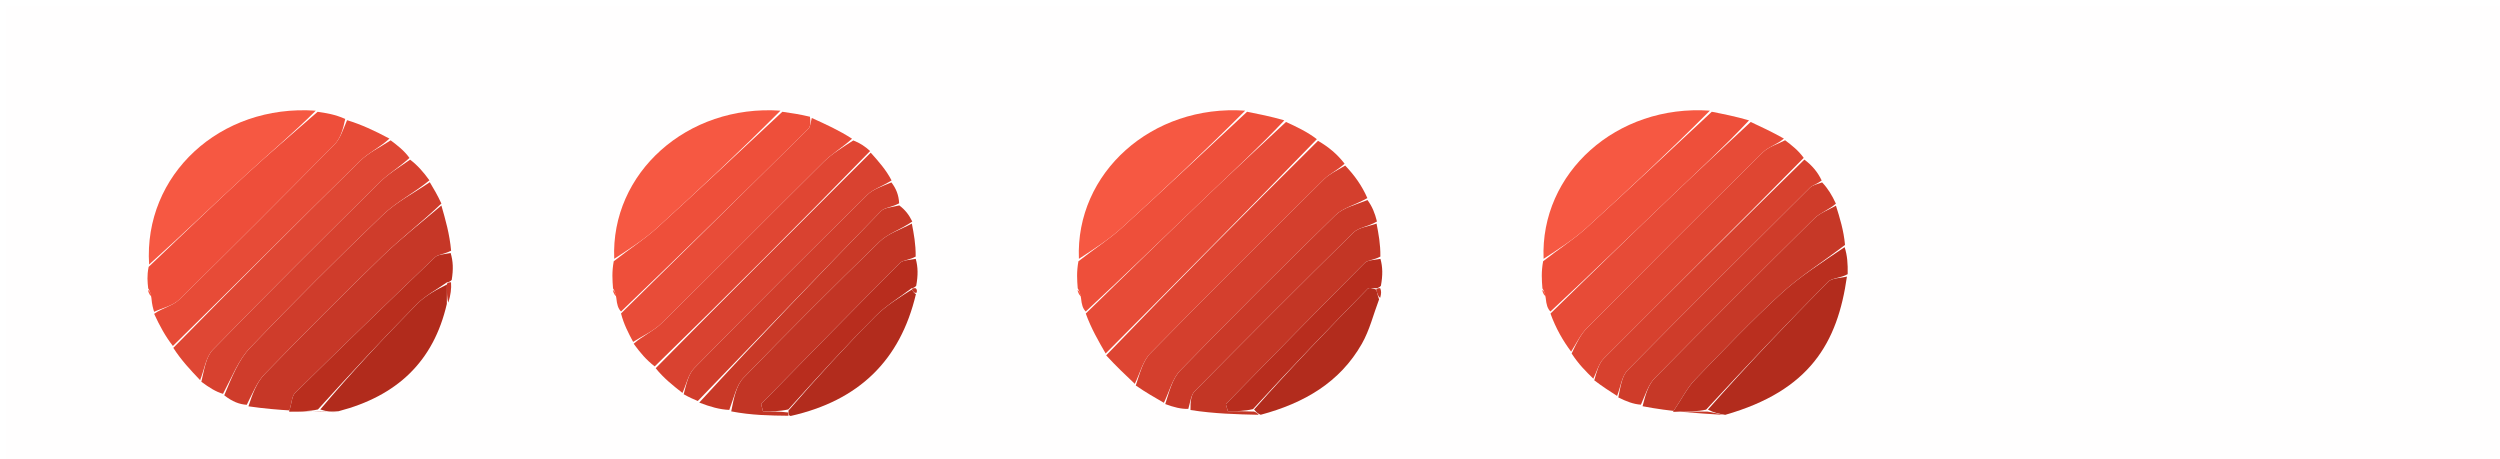
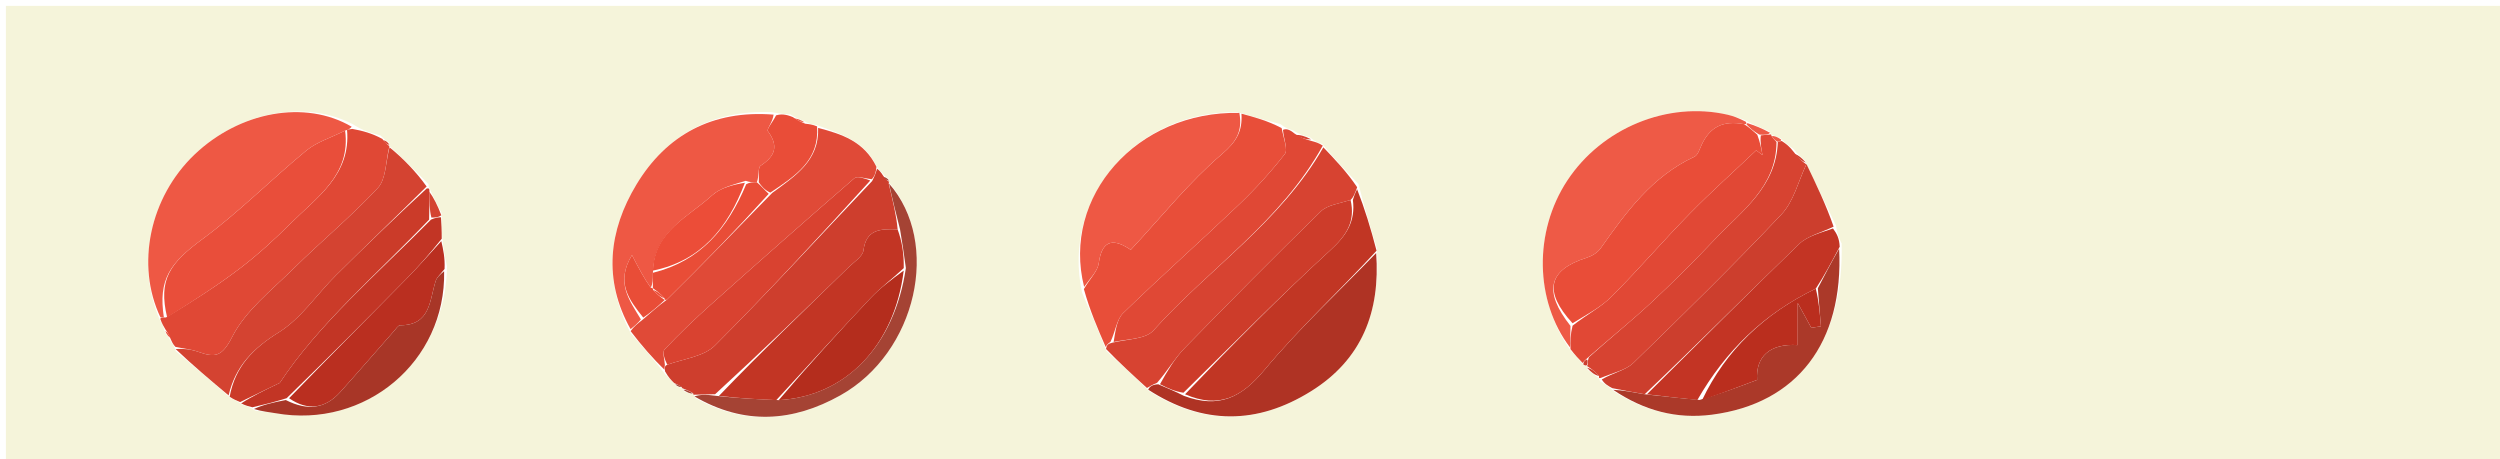
<svg xmlns="http://www.w3.org/2000/svg" version="1.1" id="Layer_1" x="0px" y="0px" width="100%" viewBox="0 0 425 78" enable-background="new 0 0 425 78" xml:space="preserve">
-   <path fill="#FFFEFE" opacity="1" stroke="none" d=" M310,79   C206.667,79 103.833,79 1,79   C1,53 1,27 1,1   C142.667,1 284.333,1 426,1   C426,27 426,53 426,79   C387.5,79 349,79 310,79  M235.102,48.18   C235.083,46.789 235.064,45.398 235.024,43.229   C234.688,41.487 234.351,39.745 234.156,37.298   C233.719,36.202 233.282,35.106 232.803,33.344   C231.531,31.565 230.26,29.786 228.791,27.389   C227.324,26.186 225.858,24.984 224.003,23.224   C222.21,22.392 220.416,21.561 218.053,20.192   C216.037,19.794 214.021,19.397 211.358,18.625   C195.837,17.704 182.802,29.393 182.89,44.836   C182.997,46.232 183.105,47.628 183.129,49.638   C183.347,49.971 183.564,50.305 183.717,51.25   C183.894,51.837 184.071,52.423 184.262,53.692   C185.495,55.826 186.727,57.959 188.137,60.728   C189.729,62.236 191.322,63.744 193.245,65.821   C194.783,66.706 196.321,67.59 198.323,68.91   C199.553,69.229 200.783,69.549 202.747,70.255   C206.485,70.342 210.223,70.429 214.677,70.508   C221.748,68.52 227.786,64.988 231.514,58.444   C232.836,56.125 233.486,53.423 234.834,50.332   C234.837,49.882 234.84,49.431 235.102,48.18  M156.106,48.181   C156.086,46.79 156.065,45.399 156.023,43.229   C155.686,41.487 155.35,39.745 155.16,37.314   C154.527,36.505 153.895,35.695 153.215,34.17   C152.776,33.114 152.337,32.059 151.953,30.338   C150.643,28.876 149.332,27.414 147.819,25.398   C147.024,24.865 146.229,24.332 145.016,23.225   C142.679,22.169 140.342,21.113 137.391,19.634   C135.929,19.423 134.466,19.211 132.358,18.626   C116.824,17.719 103.794,29.404 103.893,44.836   C104,46.232 104.108,47.628 104.132,49.638   C104.35,49.971 104.568,50.304 104.721,51.248   C104.897,51.835 105.073,52.422 105.248,53.653   C106.044,55.143 106.84,56.633 107.813,58.744   C108.845,59.972 109.876,61.201 111.236,63.046   C112.829,64.297 114.423,65.548 116.433,67.242   C117.164,67.553 117.894,67.863 119.123,68.705   C120.739,69.161 122.356,69.617 124.626,70.568   C127.767,70.605 130.908,70.641 134.784,70.748   C146.004,68.11 153.048,61.262 155.951,49.511   C155.916,49.335 155.88,49.158 156.106,48.181  M77.141,47.177   C77.086,45.789 77.03,44.4 77.134,42.221   C76.435,39.792 75.735,37.362 75.038,34.27   C74.381,33.172 73.724,32.073 72.939,30.339   C71.965,29.224 70.992,28.109 69.807,26.41   C68.675,25.558 67.543,24.707 66.001,23.27   C63.67,22.204 61.339,21.137 58.39,19.652   C56.928,19.436 55.465,19.221 53.356,18.631   C37.383,17.662 24.378,29.759 24.845,45.802   C24.961,46.875 25.076,47.948 25.107,49.643   C25.326,49.98 25.545,50.318 25.666,51.261   C25.844,51.844 26.022,52.427 26.206,53.692   C27.171,55.45 28.136,57.208 29.244,59.604   C30.836,61.278 32.429,62.952 34.436,65.176   C35.583,65.899 36.73,66.621 38.297,67.842   C39.508,68.292 40.719,68.743 42.496,69.71   C47.4,69.828 52.304,69.947 57.877,69.757   C67.5,67.318 73.705,61.464 76.472,51.239   C76.617,50.154 76.762,49.069 77.141,47.177  M314.235,46.205   C314.139,44.808 314.043,43.411 314.089,41.256   C313.43,39.158 312.771,37.059 312.096,34.291   C311.435,33.182 310.773,32.074 309.971,30.33   C308.996,29.214 308.021,28.098 306.83,26.403   C305.708,25.549 304.587,24.696 303.063,23.273   C301.249,22.426 299.435,21.579 297.052,20.193   C295.036,19.795 293.02,19.397 290.358,18.625   C274.844,17.702 261.799,29.398 261.886,44.836   C261.994,46.231 262.103,47.627 262.126,49.637   C262.345,49.971 262.564,50.304 262.717,51.249   C262.893,51.836 263.068,52.423 263.261,53.692   C264.492,55.825 265.722,57.958 267.127,60.723   C268.374,61.941 269.62,63.159 271.183,64.924   C272.423,65.719 273.664,66.514 275.313,67.813   C276.521,68.266 277.729,68.718 279.495,69.698   C283.975,69.974 288.455,70.25 293.643,70.519   C307.69,66.409 312.392,58.259 314.235,46.205  z" />
-   <path fill="#E74B37" opacity="1" stroke="none" d=" M218.623,20.73   C220.416,21.561 222.21,22.392 223.867,23.659   C211.807,36.094 199.883,48.093 187.96,60.093   C186.727,57.959 185.495,55.826 184.582,53.303   C191.681,46.363 198.436,39.786 205.248,33.269   C209.664,29.045 214.162,24.906 218.623,20.73  z" />
-   <path fill="#EE4E3A" opacity="1" stroke="none" d=" M54.002,19.005   C55.465,19.221 56.928,19.436 58.693,20.221   C58.305,22.052 57.856,23.553 56.885,24.538   C48.145,33.407 39.351,42.225 30.458,50.94   C29.389,51.987 27.636,52.337 26.2,53.01   C26.022,52.427 25.844,51.844 25.737,50.65   C25.603,49.699 25.397,49.36 25.192,49.021   C25.076,47.948 24.961,46.875 25.269,45.368   C31.074,39.842 36.403,34.695 41.854,29.679   C45.82,26.031 49.947,22.557 54.002,19.005  z" />
-   <path fill="#DE4532" opacity="1" stroke="none" d=" M188.048,60.41   C199.883,48.093 211.807,36.094 224.061,23.937   C225.858,24.984 227.324,26.186 228.581,27.834   C227.268,29.001 226.004,29.561 225.087,30.471   C215.195,40.284 205.307,50.103 195.564,60.062   C194.267,61.388 193.778,63.503 192.915,65.253   C191.322,63.744 189.729,62.236 188.048,60.41  z" />
-   <path fill="#C63727" opacity="1" stroke="none" d=" M75.036,34.933   C75.735,37.362 76.435,39.792 76.689,42.618   C75.463,43.245 74.46,43.242 73.938,43.742   C65.969,51.368 58.043,59.04 50.184,66.778   C49.603,67.35 49.604,68.513 49.169,69.945   C51.099,69.945 52.559,69.945 54.418,69.95   C55.614,69.992 56.411,70.029 57.208,70.065   C52.304,69.947 47.4,69.828 42.235,69.074   C42.97,66.804 43.706,64.918 45.007,63.58   C51.586,56.813 58.238,50.111 65.02,43.547   C68.178,40.489 71.686,37.793 75.036,34.933  z" />
-   <path fill="#D43F2D" opacity="1" stroke="none" d=" M193.08,65.537   C193.778,63.503 194.267,61.388 195.564,60.062   C205.307,50.103 215.195,40.284 225.087,30.471   C226.004,29.561 227.268,29.001 228.679,28.143   C230.26,29.786 231.531,31.565 232.452,33.676   C230.399,34.841 228.341,35.308 227.052,36.564   C218.142,45.254 209.329,54.049 200.654,62.973   C199.285,64.382 198.77,66.62 197.86,68.475   C196.321,67.59 194.783,66.706 193.08,65.537  z" />
-   <path fill="#DF4632" opacity="1" stroke="none" d=" M303.466,23.842   C304.587,24.696 305.708,25.549 306.633,26.839   C295.158,38.486 283.86,49.678 272.639,60.945   C271.772,61.815 271.444,63.221 270.866,64.377   C269.62,63.159 268.374,61.941 267.179,60.091   C268.062,58.233 268.725,56.84 269.75,55.806   C279.674,45.796 289.633,35.821 299.664,25.918   C300.652,24.943 302.185,24.521 303.466,23.842  z" />
-   <path fill="#E74B37" opacity="1" stroke="none" d=" M303.265,23.558   C302.185,24.521 300.652,24.943 299.664,25.918   C289.633,35.821 279.674,45.796 269.75,55.806   C268.725,56.84 268.062,58.233 267.092,59.775   C265.722,57.958 264.492,55.825 263.58,53.303   C270.678,46.364 277.434,39.788 284.247,33.271   C288.662,29.047 293.16,24.908 297.621,20.732   C299.435,21.579 301.249,22.426 303.265,23.558  z" />
-   <path fill="#E84C38" opacity="1" stroke="none" d=" M138.005,20.057   C140.342,21.113 142.679,22.169 144.851,23.587   C143.126,25.13 141.41,26.155 140.031,27.519   C130.818,36.634 121.713,45.857 112.475,54.946   C111.126,56.274 109.261,57.078 107.635,58.124   C106.84,56.633 106.044,55.143 105.575,53.283   C116.413,42.586 126.931,32.267 137.407,21.905   C137.816,21.501 137.815,20.683 138.005,20.057  z" />
-   <path fill="#EE4F3A" opacity="1" stroke="none" d=" M218.338,20.461   C214.162,24.906 209.664,29.045 205.248,33.269   C198.436,39.786 191.681,46.363 184.574,52.962   C184.071,52.423 183.894,51.837 183.767,50.64   C183.616,49.694 183.414,49.359 183.213,49.023   C183.105,47.628 182.997,46.232 183.333,44.415   C186.088,42.257 188.554,40.689 190.686,38.752   C197.856,32.238 204.908,25.594 212.005,18.999   C214.021,19.397 216.037,19.794 218.338,20.461  z" />
-   <path fill="#EE4F3A" opacity="1" stroke="none" d=" M297.337,20.463   C293.16,24.908 288.662,29.047 284.247,33.271   C277.434,39.788 270.678,46.364 263.571,52.962   C263.068,52.423 262.893,51.836 262.767,50.639   C262.615,49.693 262.413,49.358 262.211,49.023   C262.103,47.627 261.994,46.231 262.33,44.415   C265.086,42.257 267.553,40.69 269.684,38.754   C276.855,32.24 283.907,25.594 291.004,18.999   C293.02,19.397 295.036,19.795 297.337,20.463  z" />
-   <path fill="#EE4F3A" opacity="1" stroke="none" d=" M137.698,19.846   C137.815,20.683 137.816,21.501 137.407,21.905   C126.931,32.267 116.413,42.586 105.575,52.96   C105.073,52.422 104.897,51.835 104.77,50.639   C104.618,49.694 104.417,49.359 104.216,49.024   C104.108,47.628 104,46.232 104.335,44.415   C107.09,42.257 109.556,40.688 111.687,38.751   C118.857,32.238 125.908,25.594 133.004,19   C134.466,19.211 135.929,19.423 137.698,19.846  z" />
-   <path fill="#C63827" opacity="1" stroke="none" d=" M292.936,70.525   C288.455,70.25 283.975,69.974 279.236,69.058   C279.744,67.02 280.244,65.358 281.321,64.264   C290.275,55.162 299.312,46.14 308.399,37.171   C309.394,36.188 310.863,35.686 312.111,34.961   C312.771,37.059 313.43,39.158 313.654,41.637   C309.718,44.636 305.976,46.992 302.771,49.933   C297.688,54.598 292.913,59.605 288.122,64.578   C286.872,65.876 286.046,67.581 284.434,69.977   C287.104,69.977 288.558,69.977 290.318,69.977   C291.395,70.16 292.165,70.343 292.936,70.525  z" />
-   <path fill="#DF4734" opacity="1" stroke="none" d=" M66.41,23.855   C67.543,24.707 68.675,25.558 69.61,26.849   C67.826,28.476 66.074,29.497 64.679,30.877   C55.121,40.332 45.581,49.807 36.203,59.438   C34.984,60.689 34.725,62.874 34.022,64.627   C32.429,62.952 30.836,61.278 29.462,59.136   C40.175,48.226 50.635,37.748 61.2,27.378   C62.671,25.933 64.661,25.016 66.41,23.855  z" />
-   <path fill="#D94230" opacity="1" stroke="none" d=" M148.022,25.953   C149.332,27.414 150.643,28.876 151.567,30.675   C149.928,31.701 148.437,32.149 147.458,33.116   C137.588,42.865 127.767,52.664 118.043,62.559   C117.005,63.616 116.675,65.369 116.016,66.799   C114.423,65.548 112.829,64.297 111.467,62.595   C123.806,50.08 135.914,38.016 148.022,25.953  z" />
-   <path fill="#F65842" opacity="1" stroke="none" d=" M53.679,18.818   C49.947,22.557 45.82,26.031 41.854,29.679   C36.403,34.695 31.074,39.842 25.348,44.968   C24.378,29.759 37.383,17.662 53.679,18.818  z" />
-   <path fill="#F65842" opacity="1" stroke="none" d=" M132.681,18.813   C125.908,25.594 118.857,32.238 111.687,38.751   C109.556,40.688 107.09,42.257 104.417,44   C103.794,29.404 116.824,17.719 132.681,18.813  z" />
-   <path fill="#E74B37" opacity="1" stroke="none" d=" M66.205,23.563   C64.661,25.016 62.671,25.933 61.2,27.378   C50.635,37.748 40.175,48.226 29.392,58.818   C28.136,57.208 27.171,55.45 26.203,53.351   C27.636,52.337 29.389,51.987 30.458,50.94   C39.351,42.225 48.145,33.407 56.885,24.538   C57.856,23.553 58.305,22.052 59.002,20.43   C61.339,21.137 63.67,22.204 66.205,23.563  z" />
-   <path fill="#F65842" opacity="1" stroke="none" d=" M290.681,18.812   C283.907,25.594 276.855,32.24 269.684,38.754   C267.553,40.69 265.086,42.257 262.411,44   C261.799,29.398 274.844,17.702 290.681,18.812  z" />
-   <path fill="#F65842" opacity="1" stroke="none" d=" M211.681,18.812   C204.908,25.594 197.856,32.238 190.686,38.752   C188.554,40.689 186.088,42.257 183.414,44   C182.802,29.393 195.837,17.704 211.681,18.812  z" />
-   <path fill="#CF3C2B" opacity="1" stroke="none" d=" M75.037,34.602   C71.686,37.793 68.178,40.489 65.02,43.547   C58.238,50.111 51.586,56.813 45.007,63.58   C43.706,64.918 42.97,66.804 41.951,68.815   C40.719,68.743 39.508,68.292 38.122,67.202   C39.447,64.059 40.552,61.179 42.517,59.121   C49.86,51.434 57.39,43.918 65.061,36.557   C67.38,34.331 70.379,32.815 73.067,30.975   C73.724,32.073 74.381,33.172 75.037,34.602  z" />
-   <path fill="#D7412F" opacity="1" stroke="none" d=" M73.003,30.657   C70.379,32.815 67.38,34.331 65.061,36.557   C57.39,43.918 49.86,51.434 42.517,59.121   C40.552,61.179 39.447,64.059 37.913,66.952   C36.73,66.621 35.583,65.899 34.229,64.902   C34.725,62.874 34.984,60.689 36.203,59.438   C45.581,49.807 55.121,40.332 64.679,30.877   C66.074,29.497 67.826,28.476 69.716,27.141   C70.992,28.109 71.965,29.224 73.003,30.657  z" />
-   <path fill="#D7412E" opacity="1" stroke="none" d=" M271.024,64.651   C271.444,63.221 271.772,61.815 272.639,60.945   C283.86,49.678 295.158,38.486 306.742,27.129   C308.021,28.098 308.996,29.214 309.689,30.687   C308.821,31.332 308.107,31.491 307.668,31.927   C297.312,42.218 286.947,52.501 276.714,62.914   C275.685,63.96 275.488,65.825 274.905,67.309   C273.664,66.514 272.423,65.719 271.024,64.651  z" />
-   <path fill="#C33625" opacity="1" stroke="none" d=" M213.96,70.516   C210.223,70.429 206.485,70.342 202.382,69.705   C202.365,68.261 202.478,67.133 203.097,66.506   C212.03,57.463 220.995,48.45 230.069,39.55   C230.997,38.639 232.682,38.5 234.015,38.003   C234.351,39.745 234.688,41.487 234.666,43.619   C233.531,44.225 232.506,44.196 232.011,44.694   C224.109,52.629 216.271,60.629 208.447,68.642   C208.332,68.76 208.575,69.227 208.744,69.904   C210.11,69.904 211.562,69.904 213.196,69.966   C213.621,70.133 213.815,70.295 213.96,70.516  z" />
-   <path fill="#E04633" opacity="1" stroke="none" d=" M147.92,25.675   C135.914,38.016 123.806,50.08 111.303,62.286   C109.876,61.201 108.845,59.972 107.724,58.434   C109.261,57.078 111.126,56.274 112.475,54.946   C121.713,45.857 130.818,36.634 140.031,27.519   C141.41,26.155 143.126,25.13 145.06,23.874   C146.229,24.332 147.024,24.865 147.92,25.675  z" />
-   <path fill="#C23525" opacity="1" stroke="none" d=" M155.014,38.004   C155.35,39.745 155.686,41.487 155.665,43.619   C154.531,44.225 153.508,44.196 153.013,44.693   C145.112,52.618 137.277,60.608 129.455,68.61   C129.332,68.736 129.559,69.203 129.711,69.94   C131.079,69.94 132.529,69.94 134.003,70.124   C134.028,70.307 134.048,70.678 134.048,70.678   C130.908,70.641 127.767,70.605 124.308,69.934   C124.776,67.584 125.175,65.492 126.413,64.213   C134,56.377 141.714,48.661 149.546,41.069   C150.996,39.663 153.172,39.006 155.014,38.004  z" />
-   <path fill="#CF3C2A" opacity="1" stroke="none" d=" M275.109,67.561   C275.488,65.825 275.685,63.96 276.714,62.914   C286.947,52.501 297.312,42.218 307.668,31.927   C308.107,31.491 308.821,31.332 309.76,31.005   C310.773,32.074 311.435,33.182 312.104,34.626   C310.863,35.686 309.394,36.188 308.399,37.171   C299.312,46.14 290.275,55.162 281.321,64.264   C280.244,65.358 279.744,67.02 278.957,68.795   C277.729,68.718 276.521,68.266 275.109,67.561  z" />
-   <path fill="#CA3928" opacity="1" stroke="none" d=" M234.086,37.651   C232.682,38.5 230.997,38.639 230.069,39.55   C220.995,48.45 212.03,57.463 203.097,66.506   C202.478,67.133 202.365,68.261 202.014,69.512   C200.783,69.549 199.553,69.229 198.092,68.692   C198.77,66.62 199.285,64.382 200.654,62.973   C209.329,54.049 218.142,45.254 227.052,36.564   C228.341,35.308 230.399,34.841 232.473,34.009   C233.282,35.106 233.719,36.202 234.086,37.651  z" />
-   <path fill="#B22C1D" opacity="1" stroke="none" d=" M293.289,70.522   C292.165,70.343 291.395,70.16 290.349,69.635   C296.951,62.15 303.794,54.973 310.761,47.919   C311.441,47.23 312.887,47.297 313.978,47.013   C312.392,58.259 307.69,66.409 293.289,70.522  z" />
-   <path fill="#D13D2B" opacity="1" stroke="none" d=" M116.225,67.02   C116.675,65.369 117.005,63.616 118.043,62.559   C127.767,52.664 137.588,42.865 147.458,33.116   C148.437,32.149 149.928,31.701 151.54,31.008   C152.337,32.059 152.776,33.114 152.857,34.561   C151.576,35.251 150.372,35.274 149.775,35.888   C139.347,46.607 128.994,57.398 118.624,68.174   C117.894,67.863 117.164,67.553 116.225,67.02  z" />
-   <path fill="#B22C1D" opacity="1" stroke="none" d=" M214.318,70.512   C213.815,70.295 213.621,70.133 213.196,69.611   C219.499,62.481 225.977,55.761 232.502,49.087   C232.755,48.828 233.469,49.021 233.976,49.254   C234.137,49.969 234.29,50.432 234.443,50.895   C233.486,53.423 232.836,56.125 231.514,58.444   C227.786,64.988 221.748,68.52 214.318,70.512  z" />
-   <path fill="#C93927" opacity="1" stroke="none" d=" M118.873,68.439   C128.994,57.398 139.347,46.607 149.775,35.888   C150.372,35.274 151.576,35.251 152.88,34.919   C153.895,35.695 154.527,36.505 155.087,37.659   C153.172,39.006 150.996,39.663 149.546,41.069   C141.714,48.661 134,56.377 126.413,64.213   C125.175,65.492 124.776,67.584 123.98,69.687   C122.356,69.617 120.739,69.161 118.873,68.439  z" />
-   <path fill="#B12B1C" opacity="1" stroke="none" d=" M57.543,69.911   C56.411,70.029 55.614,69.992 54.448,69.612   C59.669,63.395 65.203,57.467 70.889,51.688   C72.339,50.215 74.269,49.216 75.981,48.366   C75.975,49.709 75.967,50.686 75.96,51.662   C73.705,61.464 67.5,67.318 57.543,69.911  z" />
-   <path fill="#B22C1D" opacity="1" stroke="none" d=" M134.416,70.713   C134.048,70.678 134.028,70.307 134.047,69.786   C138.968,64.086 143.793,58.831 148.812,53.769   C150.623,51.942 152.903,50.579 155.044,49.202   C155.249,49.664 155.445,49.862 155.708,49.994   C153.048,61.262 146.004,68.11 134.416,70.713  z" />
-   <path fill="#BA2F1F" opacity="1" stroke="none" d=" M314.106,46.609   C312.887,47.297 311.441,47.23 310.761,47.919   C303.794,54.973 296.951,62.15 290.043,69.635   C288.558,69.977 287.104,69.977 284.434,69.977   C286.046,67.581 286.872,65.876 288.122,64.578   C292.913,59.605 297.688,54.598 302.771,49.933   C305.976,46.992 309.718,44.636 313.583,42.016   C314.043,43.411 314.139,44.808 314.106,46.609  z" />
-   <path fill="#B92E1E" opacity="1" stroke="none" d=" M75.978,48   C74.269,49.216 72.339,50.215 70.889,51.688   C65.203,57.467 59.669,63.395 54.049,69.607   C52.559,69.945 51.099,69.945 49.169,69.945   C49.604,68.513 49.603,67.35 50.184,66.778   C58.043,59.04 65.969,51.368 73.938,43.742   C74.46,43.242 75.463,43.245 76.609,43.013   C77.03,44.4 77.086,45.789 76.792,47.583   C76.442,47.989 75.978,48 75.978,48  z" />
-   <path fill="#B82D1E" opacity="1" stroke="none" d=" M154.968,49.004   C152.903,50.579 150.623,51.942 148.812,53.769   C143.793,58.831 138.968,64.086 134.022,69.602   C132.529,69.94 131.079,69.94 129.711,69.94   C129.559,69.203 129.332,68.736 129.455,68.61   C137.277,60.608 145.112,52.618 153.013,44.693   C153.508,44.196 154.531,44.225 155.676,44.008   C156.065,45.399 156.086,46.79 155.756,48.584   C155.407,48.987 154.968,49.004 154.968,49.004  z" />
-   <path fill="#B82D1E" opacity="1" stroke="none" d=" M233.969,49.003   C233.469,49.021 232.755,48.828 232.502,49.087   C225.977,55.761 219.499,62.481 213.014,69.549   C211.562,69.904 210.11,69.904 208.744,69.904   C208.575,69.227 208.332,68.76 208.447,68.642   C216.271,60.629 224.109,52.629 232.011,44.694   C232.506,44.196 233.531,44.225 234.677,44.008   C235.064,45.398 235.083,46.789 234.754,48.583   C234.406,48.986 233.969,49.003 233.969,49.003  z" />
-   <path fill="#C63727" opacity="1" stroke="none" d=" M75.981,48.366   C75.978,48 76.442,47.989 76.674,47.987   C76.762,49.069 76.617,50.154 76.216,51.451   C75.967,50.686 75.975,49.709 75.981,48.366  z" />
-   <path fill="#C33625" opacity="1" stroke="none" d=" M233.976,49.254   C233.969,49.003 234.406,48.986 234.625,48.983   C234.84,49.431 234.837,49.882 234.639,50.614   C234.29,50.432 234.137,49.969 233.976,49.254  z" />
-   <path fill="#F65842" opacity="1" stroke="none" d=" M25.149,49.332   C25.397,49.36 25.603,49.699 25.786,50.347   C25.545,50.318 25.326,49.98 25.149,49.332  z" />
-   <path fill="#F65842" opacity="1" stroke="none" d=" M104.174,49.331   C104.417,49.359 104.618,49.694 104.802,50.333   C104.568,50.304 104.35,49.971 104.174,49.331  z" />
-   <path fill="#C23525" opacity="1" stroke="none" d=" M155.044,49.202   C154.968,49.004 155.407,48.987 155.626,48.984   C155.88,49.158 155.916,49.335 155.83,49.752   C155.445,49.862 155.249,49.664 155.044,49.202  z" />
-   <path fill="#F65842" opacity="1" stroke="none" d=" M183.171,49.33   C183.414,49.359 183.616,49.694 183.8,50.334   C183.564,50.305 183.347,49.971 183.171,49.33  z" />
-   <path fill="#F65842" opacity="1" stroke="none" d=" M262.168,49.33   C262.413,49.358 262.615,49.693 262.8,50.333   C262.564,50.304 262.345,49.971 262.168,49.33  z" />
+   <path fill="#F5F4DA" opacity="1" stroke="none" d=" M315,79   C210,79 105.5,79 1,79   C1,53 1,27 1,1   C142.667,1 284.333,1 426,1   C426,27 426,53 426,79   C389.167,79 352.333,79 315,79  M116,65.999   C116,65.999 115.996,65.997 116.29,66.529   C116.846,66.74 117.402,66.952 117.955,67.059   C117.955,67.059 117.86,67.104 118.264,67.685   C126.556,72.352 134.808,71.713 142.86,67.211   C155.843,59.954 160.02,41.29 151.058,30.912   C151.058,30.912 151.194,30.936 151.076,30.393   C150.753,30.228 150.429,30.062 149.96,29.358   C149.675,29.131 149.389,28.904 148.896,28.043   C146.876,23.992 143.032,22.782 138.734,21.226   C138.126,21.162 137.518,21.097 136.619,20.547   C136.075,20.35 135.531,20.153 134.365,19.454   C133.579,19.406 132.792,19.357 131.158,19.062   C121.082,18.654 113.263,22.962 108.189,31.375   C103.503,39.145 102.48,47.555 107.214,56.638   C109.12,58.806 111.025,60.973 113.11,63.647   C113.616,64.143 114.122,64.639 114.955,65.606   C115.305,65.738 115.655,65.87 116,65.999  M269.944,62.148   C269.944,62.148 269.747,62.2 269.843,62.826   C270.5,63.308 271.157,63.79 271.821,64.311   C271.821,64.311 271.78,64.324 272.047,64.858   C272.721,65.233 273.394,65.608 274.425,66.564   C279.494,69.827 285.04,71.272 291.02,70.498   C305.514,68.623 313.46,58.217 313.079,41.39   C312.692,40.587 312.305,39.784 312.127,38.365   C310.453,34.878 308.779,31.39 307.075,27.917   C307.075,27.917 307.08,27.94 306.921,27.346   C306.298,26.84 305.675,26.335 304.846,25.274   C304.196,24.838 303.547,24.403 302.655,23.466   C302.147,23.271 301.639,23.076 301.086,22.894   C301.086,22.894 301.07,22.849 300.739,22.286   C299.53,21.811 298.322,21.337 296.523,20.366   C295.574,20.073 294.639,19.718 293.674,19.497   C283.496,17.166 272.31,21.774 266.436,30.696   C260.717,39.382 260.912,51.198 267.065,59.642   C267.724,60.33 268.383,61.018 269.285,62.137   C269.285,62.137 269.766,62.249 269.944,62.148  M43.421,69.825   C44.571,69.964 45.731,70.05 46.87,70.252   C62.091,72.945 75.822,61.467 75.99,45.267   C75.667,43.84 75.345,42.414 75.169,40.185   C75.1,39.103 75.032,38.02 75.09,36.259   C74.388,34.902 73.687,33.546 73.023,32.036   C73.023,32.036 72.875,31.985 72.845,31.309   C70.654,29.093 68.463,26.877 66.137,24.762   C66.137,24.762 66.258,24.878 66.137,24.259   C65.786,24.04 65.435,23.821 64.703,23.036   C63.198,22.642 61.694,22.249 59.986,21.124   C51.832,16.876 40.724,18.993 33.092,26.249   C25.454,33.51 23.03,45.055 27.242,54.535   C27.539,55.03 27.836,55.524 28.068,56.539   C28.377,56.912 28.686,57.286 29.115,58.192   C29.355,58.453 29.594,58.715 29.877,59.693   C32.872,62.202 35.868,64.712 39.215,67.684   C39.746,67.906 40.277,68.128 41.183,68.813   C41.759,68.955 42.334,69.097 43.421,69.825  M222.724,23.37   C221.839,23.125 220.954,22.88 219.768,22.14   C219.211,21.991 218.654,21.841 217.644,21.087   C215.446,20.501 213.248,19.916 210.334,19.055   C193.269,18.831 180.426,33.444 183.948,49.742   C185.287,52.824 186.626,55.906 188.079,59.662   C190.382,61.761 192.684,63.86 195.402,66.525   C204.561,72.322 213.766,72.178 222.87,66.513   C231.571,61.099 234.666,52.927 234.081,42.234   C233.031,38.819 231.981,35.405 230.946,31.302   C228.955,29.217 226.963,27.132 224.78,24.462   C224.2,24.304 223.62,24.146 222.724,23.37  z" />
+   <path fill="#EE5844" opacity="1" stroke="none" d=" M27.277,53.944   C23.03,45.055 25.454,33.51 33.092,26.249   C40.724,18.993 51.832,16.876 59.79,21.547   C59.394,21.995 59.194,22.021 58.667,22.204   C56.235,23.419 53.851,24.138 52.076,25.597   C46.104,30.507 40.637,36.071 34.427,40.637   C28.793,44.779 26.896,47.576 27.857,53.962   C27.663,53.975 27.277,53.944 27.277,53.944  z" />
+   <path fill="#EE5A46" opacity="1" stroke="none" d=" M266.904,59.065   C260.912,51.198 260.717,39.382 266.436,30.696   C272.31,21.774 283.496,17.166 293.674,19.497   C294.639,19.718 295.574,20.073 296.765,20.685   C297.006,21.004 296.901,21.146 296.498,21.109   C292.871,20.409 290.653,21.659 289.285,24.602   C288.946,25.331 288.648,26.363 288.045,26.643   C280.885,29.973 276.457,36.031 272.106,42.217   C271.584,42.96 270.592,43.543 269.699,43.827   C263.234,45.883 262.33,49.498 266.983,55.407   C266.96,56.898 266.932,57.981 266.904,59.065  z" />
+   <path fill="#EE5844" opacity="1" stroke="none" d=" M107.197,55.947   C102.48,47.555 103.503,39.145 108.189,31.375   C113.263,22.962 121.082,18.654 131.508,19.488   C131.383,20.725 130.307,21.978 130.526,22.274   C132.395,24.805 131.822,26.516 129.313,28.165   C128.807,28.497 129.077,30.011 128.659,30.984   C127.89,30.988 127.45,30.987 126.778,30.74   C124.676,31.389 122.466,31.911 121.003,33.25   C116.99,36.922 111.199,39.317 110.997,46.376   C110.992,47.494 110.989,48.239 110.627,48.902   C109.449,47.243 108.631,45.667 107.433,43.363   C104.612,48.034 106.968,50.99 108.954,54.298   C108.342,55.047 107.769,55.497 107.197,55.947  z" />
+   <path fill="#E84E39" opacity="1" stroke="none" d=" M187.965,58.987   C186.626,55.906 185.287,52.824 184.26,49.148   C185.343,47.285 186.61,46.083 186.791,44.735   C187.374,40.399 189.633,40.708 192.227,42.466   C197.526,36.777 202.17,30.944 207.738,26.193   C210.265,24.036 211.231,22.252 211.049,19.33   C213.248,19.916 215.446,20.501 217.878,21.774   C218.248,23.731 218.98,25.465 218.416,26.189   C216.059,29.212 213.456,32.082 210.68,34.732   C204.16,40.954 197.413,46.94 190.948,53.219   C189.82,54.315 189.623,56.371 188.785,58.106   C188.317,58.439 188.115,58.692 187.965,58.987  z" />
+   <path fill="#E04835" opacity="1" stroke="none" d=" M27.259,54.24   C27.277,53.944 27.663,53.975 28.219,53.969   C32.794,51.196 36.923,48.574 40.799,45.619   C43.824,43.314 46.66,40.721 49.356,38.031   C53.873,33.524 59.692,29.725 58.993,22.046   C59.194,22.021 59.394,21.995 59.892,21.912   C61.694,22.249 63.198,22.642 64.99,23.612   C65.604,24.418 65.931,24.648 66.258,24.878   C66.258,24.878 66.137,24.762 66.148,25.087   C65.556,27.634 65.616,30.473 64.228,31.961   C59.726,36.786 54.6,41.019 49.896,45.664   C46.176,49.338 41.749,52.788 39.471,57.27   C37.714,60.726 36.502,60.806 33.683,59.804   C32.457,59.368 31.12,59.242 29.834,58.976   C29.594,58.715 29.355,58.453 29.032,57.686   C28.677,56.792 28.405,56.405 28.132,56.018   C27.836,55.524 27.539,55.03 27.259,54.24  z" />
+   <path fill="#EE5844" opacity="1" stroke="none" d=" M210.692,19.192   C211.231,22.252 210.265,24.036 207.738,26.193   C202.17,30.944 197.526,36.777 192.227,42.466   C189.633,40.708 187.374,40.399 186.791,44.735   C186.61,46.083 185.343,47.285 184.302,48.767   C180.426,33.444 193.269,18.831 210.692,19.192  z" />
+   <path fill="#D74331" opacity="1" stroke="none" d=" M188.022,59.324   C188.115,58.692 188.317,58.439 189.105,58.252   C191.82,57.62 194.763,57.647 196.064,56.198   C205.53,45.654 217.757,37.659 224.972,25.046   C226.963,27.132 228.955,29.217 230.716,31.832   C230.321,32.906 230.156,33.449 229.595,33.995   C227.628,34.621 225.664,34.844 224.547,35.934   C216.724,43.565 209.03,51.331 201.406,59.162   C199.708,60.907 198.454,63.084 196.705,65.077   C195.939,65.381 195.463,65.67 194.987,65.959   C192.684,63.86 190.382,61.761 188.022,59.324  z" />
+   <path fill="#CE3E2D" opacity="1" stroke="none" d=" M149.103,28.678   C149.389,28.904 149.675,29.131 150.137,29.868   C150.607,30.565 150.9,30.751 151.194,30.936   C151.194,30.936 151.058,30.912 151.089,31.247   C151.75,34.056 152.38,36.53 152.598,39.001   C149.523,38.864 147.249,39.061 146.789,42.567   C146.654,43.6 145.228,44.503 144.317,45.387   C136.882,52.608 129.428,59.811 121.569,67.019   C120.059,67.047 118.959,67.075 117.86,67.104   C117.86,67.104 117.955,67.059 117.807,66.844   C117.105,66.419 116.551,66.208 115.996,65.997   C115.996,65.997 116,65.999 115.836,65.77   C115.323,65.406 114.975,65.271 114.627,65.135   C114.122,64.639 113.616,64.143 113.049,63.108   C113,62.378 113.013,62.187 113.435,61.997   C116.444,60.951 119.71,60.567 121.533,58.743   C130.565,49.706 139.217,40.288 148.257,30.787   C148.708,29.939 148.906,29.309 149.103,28.678  z" />
+   <path fill="#D44331" opacity="1" stroke="none" d=" M29.855,59.334   C31.12,59.242 32.457,59.368 33.683,59.804   C36.502,60.806 37.714,60.726 39.471,57.27   C41.749,52.788 46.176,49.338 49.896,45.664   C54.6,41.019 59.726,36.786 64.228,31.961   C65.616,30.473 65.556,27.634 66.215,25.037   C68.463,26.877 70.654,29.093 72.527,31.705   C67.178,36.993 62.112,41.849 57.129,46.791   C53.87,50.023 51.2,54.128 47.42,56.483   C43.058,59.2 39.999,62.261 38.864,67.222   C35.868,64.712 32.872,62.202 29.855,59.334  z" />
+   <path fill="#E04A37" opacity="1" stroke="none" d=" M149,28.361   C148.906,29.309 148.708,29.939 148.203,30.473   C146.993,30.331 145.734,29.877 145.239,30.305   C137.022,37.417 128.878,44.614 120.772,51.852   C118.075,54.261 115.463,56.776 112.981,59.403   C112.557,59.852 112.989,61.111 113.026,61.996   C113.013,62.187 113,62.378 112.959,62.855   C111.025,60.973 109.12,58.806 107.205,56.293   C107.769,55.497 108.342,55.047 109.317,54.292   C110.814,52.992 111.909,51.998 113.347,50.962   C119.46,44.947 125.23,38.974 131.269,32.8   C135.293,29.842 139.302,27.262 139.079,21.743   C143.032,22.782 146.876,23.992 149,28.361  z" />
+   <path fill="#CC3E2D" opacity="1" stroke="none" d=" M307.104,27.903   C308.779,31.39 310.453,34.878 311.713,38.53   C309.469,39.599 307.269,40.119 305.869,41.469   C297.137,49.888 288.583,58.492 279.592,67.021   C277.499,66.666 275.783,66.324 274.068,65.982   C273.394,65.608 272.721,65.233 272.303,64.5   C274.29,63.344 276.4,62.937 277.688,61.685   C286.213,53.401 294.714,45.08 302.862,36.43   C304.945,34.218 305.725,30.779 307.104,27.903  z" />
+   <path fill="#D74331" opacity="1" stroke="none" d=" M307.09,27.91   C305.725,30.779 304.945,34.218 302.862,36.43   C294.714,45.08 286.213,53.401 277.688,61.685   C276.4,62.937 274.29,63.344 272.17,64.233   C271.78,64.324 271.821,64.311 271.826,63.931   C271.137,63.101 270.442,62.651 269.747,62.2   C269.747,62.2 269.944,62.148 269.924,61.896   C269.919,61.438 269.934,61.233 270.114,60.725   C273.759,57.445 277.343,54.576 280.694,51.459   C284.444,47.97 288.072,44.338 291.595,40.618   C296.134,35.825 301.97,31.798 302.231,24.101   C302.454,24.06 302.897,23.967 302.897,23.967   C303.547,24.403 304.196,24.838 304.981,25.889   C305.771,26.982 306.426,27.461 307.08,27.94   C307.08,27.94 307.075,27.917 307.09,27.91  z" />
+   <path fill="#AF3324" opacity="1" stroke="none" d=" M195.195,66.242   C195.463,65.67 195.939,65.381 196.908,65.328   C198.597,66.053 199.792,66.543 201.258,67.293   C207.223,69.531 211.082,67.539 214.928,62.923   C220.789,55.887 227.562,49.612 233.948,43.014   C234.666,52.927 231.571,61.099 222.87,66.513   C213.766,72.178 204.561,72.322 195.195,66.242  z" />
+   <path fill="#E14835" opacity="1" stroke="none" d=" M302.008,24.141   C301.97,31.798 296.134,35.825 291.595,40.618   C288.072,44.338 284.444,47.97 280.694,51.459   C277.343,54.576 273.759,57.445 269.937,60.799   C269.374,61.314 269.19,61.491 269.042,61.706   C268.383,61.018 267.724,60.33 266.985,59.353   C266.932,57.981 266.96,56.898 267.34,55.363   C269.802,53.43 272.179,52.213 273.973,50.415   C278.525,45.853 282.727,40.943 287.239,36.339   C290.881,32.622 294.772,29.147 298.552,25.564   C298.91,25.83 299.269,26.096 299.627,26.361   C299.416,25.249 299.204,24.136 299.34,23.012   C300.149,22.95 300.609,22.9 301.07,22.849   C301.07,22.849 301.086,22.894 301.18,23.142   C301.519,23.64 301.764,23.891 302.008,24.141  z" />
+   <path fill="#C13624" opacity="1" stroke="none" d=" M234.015,42.624   C227.562,49.612 220.789,55.887 214.928,62.923   C211.082,67.539 207.223,69.531 201.457,67.026   C209.635,58.458 217.736,50.256 226.224,42.477   C228.94,39.987 230.446,37.588 229.99,33.992   C230.156,33.449 230.321,32.906 230.709,32.176   C231.981,35.405 233.031,38.819 234.015,42.624  z" />
+   <path fill="#E04835" opacity="1" stroke="none" d=" M224.876,24.754   C217.757,37.659 205.53,45.654 196.064,56.198   C194.763,57.647 191.82,57.62 189.317,58.13   C189.623,56.371 189.82,54.315 190.948,53.219   C197.413,46.94 204.16,40.954 210.68,34.732   C213.456,32.082 216.059,29.212 218.416,26.189   C218.98,25.465 218.248,23.731 218.105,22.076   C218.654,21.841 219.211,21.991 220.076,22.706   C221.27,23.51 222.155,23.749 223.04,23.988   C223.62,24.146 224.2,24.304 224.876,24.754  z" />
+   <path fill="#CB3B29" opacity="1" stroke="none" d=" M39.039,67.453   C39.999,62.261 43.058,59.2 47.42,56.483   C51.2,54.128 53.87,50.023 57.129,46.791   C62.112,41.849 67.178,36.993 72.542,32.043   C72.875,31.985 73.023,32.036 73,32.509   C72.988,34.319 73,35.656 72.95,37.333   C63.943,46.746 54.173,55.079 47.559,65.094   C44.963,66.346 42.886,67.348 40.809,68.35   C40.277,68.128 39.746,67.906 39.039,67.453  z" />
+   <path fill="#C33424" opacity="1" stroke="none" d=" M279.97,67.035   C288.583,58.492 297.137,49.888 305.869,41.469   C307.269,40.119 309.469,39.599 311.609,38.838   C312.305,39.784 312.692,40.587 312.747,41.948   C311.287,44.673 310.159,46.84 308.681,49.068   C299.857,53.34 293.378,59.596 288.552,67.999   C285.399,67.681 282.684,67.358 279.97,67.035  z" />
+   <path fill="#AB3929" opacity="1" stroke="none" d=" M309.031,49.007   C310.159,46.84 311.287,44.673 312.653,42.273   C313.46,58.217 305.514,68.623 291.02,70.498   C285.04,71.272 279.494,69.827 274.246,66.273   C275.783,66.324 277.499,66.666 279.592,67.021   C282.684,67.358 285.399,67.681 288.929,67.993   C292.56,66.913 295.376,65.845 298.709,64.58   C298.454,60.659 300.825,58.364 305.612,58.665   C305.612,56.537 305.612,54.733 305.612,51.5   C306.848,53.765 307.383,54.745 307.917,55.725   C308.463,55.641 309.01,55.556 309.556,55.472   C309.381,53.317 309.206,51.162 309.031,49.007  z" />
+   <path fill="#BA2F20" opacity="1" stroke="none" d=" M75.022,40.987   C75.345,42.414 75.667,43.84 75.574,45.73   C74.792,46.699 74.271,47.155 74.084,47.72   C73.004,50.999 73.253,55.281 68.039,55.299   C67.688,55.3 67.313,55.901 66.994,56.263   C63.938,59.726 60.92,63.224 57.832,66.659   C55.286,69.49 52.302,69.887 49.143,67.697   C55.899,60.719 62.532,54.071 69.118,47.377   C71.151,45.311 73.058,43.121 75.022,40.987  z" />
+   <path fill="#C23525" opacity="1" stroke="none" d=" M75.095,40.586   C73.058,43.121 71.151,45.311 69.118,47.377   C62.532,54.071 55.899,60.719 48.728,67.694   C46.418,68.416 44.664,68.828 42.909,69.239   C42.334,69.097 41.759,68.955 40.996,68.582   C42.886,67.348 44.963,66.346 47.559,65.094   C54.173,55.079 63.943,46.746 73.275,37.331   C74.096,36.973 74.53,36.955 74.964,36.938   C75.032,38.02 75.1,39.103 75.095,40.586  z" />
+   <path fill="#A83627" opacity="1" stroke="none" d=" M43.165,69.532   C44.664,68.828 46.418,68.416 48.588,68.007   C52.302,69.887 55.286,69.49 57.832,66.659   C60.92,63.224 63.938,59.726 66.994,56.263   C67.313,55.901 67.688,55.3 68.039,55.299   C73.253,55.281 73.004,50.999 74.084,47.72   C74.271,47.155 74.792,46.699 75.502,46.105   C75.822,61.467 62.091,72.945 46.87,70.252   C45.731,70.05 44.571,69.964 43.165,69.532  z" />
+   <path fill="#A54334" opacity="1" stroke="none" d=" M118.062,67.394   C118.959,67.075 120.059,67.047 121.811,67.3   C125.633,67.727 128.801,67.872 132.385,68.021   C143.773,67.389 152.05,58.78 154.001,45.564   C153.674,43.101 153.342,41.052 153.01,39.004   C152.38,36.53 151.75,34.056 151.125,31.188   C160.02,41.29 155.843,59.954 142.86,67.211   C134.808,71.713 126.556,72.352 118.062,67.394  z" />
+   <path fill="#E94D38" opacity="1" stroke="none" d=" M138.906,21.485   C139.302,27.262 135.293,29.842 130.952,32.749   C129.907,32.26 129.448,31.621 128.989,30.981   C129.077,30.011 128.807,28.497 129.313,28.165   C131.822,26.516 132.395,24.805 130.526,22.274   C130.307,21.978 131.383,20.725 131.933,19.612   C132.792,19.357 133.579,19.406 134.783,19.907   C135.77,20.584 136.34,20.808 136.91,21.033   C137.518,21.097 138.126,21.162 138.906,21.485  z" />
+   <path fill="#D44331" opacity="1" stroke="none" d=" M75.027,36.599   C74.53,36.955 74.096,36.973 73.338,36.991   C73,35.656 72.988,34.319 72.981,32.585   C73.687,33.546 74.388,34.902 75.027,36.599  z" />
+   <path fill="#EE5A46" opacity="1" stroke="none" d=" M300.904,22.568   C300.609,22.9 300.149,22.95 299.085,22.883   C297.955,22.225 297.428,21.686 296.901,21.146   C296.901,21.146 297.006,21.004 297.06,20.933   C298.322,21.337 299.53,21.811 300.904,22.568  z" />
+   <path fill="#EE5844" opacity="1" stroke="none" d=" M136.764,20.79   C136.34,20.808 135.77,20.584 135.093,20.158   C135.531,20.153 136.075,20.35 136.764,20.79  z" />
+   <path fill="#CC3E2D" opacity="1" stroke="none" d=" M269.795,62.513   C270.442,62.651 271.137,63.101 271.823,63.912   C271.157,63.79 270.5,63.308 269.795,62.513  z" />
+   <path fill="#CC3E2D" opacity="1" stroke="none" d=" M307,27.643   C306.426,27.461 305.771,26.982 305.084,26.166   C305.675,26.335 306.298,26.84 307,27.643  z" />
+   <path fill="#D74331" opacity="1" stroke="none" d=" M222.882,23.679   C222.155,23.749 221.27,23.51 220.227,22.953   C220.954,22.88 221.839,23.125 222.882,23.679  z" />
+   <path fill="#EE5A46" opacity="1" stroke="none" d=" M302.231,24.101   C301.764,23.891 301.519,23.64 301.203,23.135   C301.639,23.076 302.147,23.271 302.776,23.717   C302.897,23.967 302.454,24.06 302.231,24.101  z" />
+   <path fill="#E94E3A" opacity="1" stroke="none" d=" M28.1,56.279   C28.405,56.405 28.677,56.792 28.972,57.419   C28.686,57.286 28.377,56.912 28.1,56.279  z" />
+   <path fill="#A54334" opacity="1" stroke="none" d=" M116.143,66.263   C116.551,66.208 117.105,66.419 117.809,66.896   C117.402,66.952 116.846,66.74 116.143,66.263  z" />
+   <path fill="#A54334" opacity="1" stroke="none" d=" M151.135,30.665   C150.9,30.751 150.607,30.565 150.21,30.138   C150.429,30.062 150.753,30.228 151.135,30.665  z" />
+   <path fill="#D44331" opacity="1" stroke="none" d=" M66.197,24.568   C65.931,24.648 65.604,24.418 65.18,23.895   C65.435,23.821 65.786,24.04 66.197,24.568  z" />
+   <path fill="#CC3E2D" opacity="1" stroke="none" d=" M269.163,61.921   C269.19,61.491 269.374,61.314 269.772,61.101   C269.934,61.233 269.919,61.438 269.835,61.946   C269.766,62.249 269.285,62.137 269.163,61.921  z" />
+   <path fill="#A54334" opacity="1" stroke="none" d=" M114.791,65.371   C114.975,65.271 115.323,65.406 115.838,65.772   C115.655,65.87 115.305,65.738 114.791,65.371  z" />
+   <path fill="#E94E3A" opacity="1" stroke="none" d=" M58.667,22.204   C59.692,29.725 53.873,33.524 49.356,38.031   C46.66,40.721 43.824,43.314 40.799,45.619   C36.923,48.574 32.794,51.196 28.412,53.955   C26.896,47.576 28.793,44.779 34.427,40.637   C40.637,36.071 46.104,30.507 52.076,25.597   C53.851,24.138 56.235,23.419 58.667,22.204  z" />
+   <path fill="#E94D38" opacity="1" stroke="none" d=" M296.498,21.109   C297.428,21.686 297.955,22.225 298.738,22.894   C299.204,24.136 299.416,25.249 299.627,26.361   C299.269,26.096 298.91,25.83 298.552,25.564   C294.772,29.147 290.881,32.622 287.239,36.339   C282.727,40.943 278.525,45.853 273.973,50.415   C272.179,52.213 269.802,53.43 267.335,54.955   C262.33,49.498 263.234,45.883 269.699,43.827   C270.592,43.543 271.584,42.96 272.106,42.217   C276.457,36.031 280.885,29.973 288.045,26.643   C288.648,26.363 288.946,25.331 289.285,24.602   C290.653,21.659 292.871,20.409 296.498,21.109  z" />
+   <path fill="#EC4D38" opacity="1" stroke="none" d=" M110.999,46.003   C111.199,39.317 116.99,36.922 121.003,33.25   C122.466,31.911 124.676,31.389 126.632,31.066   C123.7,38.857 119.103,44.349 110.999,46.003  z" />
+   <path fill="#E94D37" opacity="1" stroke="none" d=" M110.997,46.376   C119.103,44.349 123.7,38.857 126.864,31.312   C127.45,30.987 127.89,30.988 128.659,30.984   C129.448,31.621 129.907,32.26 130.684,32.951   C125.23,38.974 119.46,44.947 113.345,50.96   C113,51 112.998,50.998 112.949,50.683   C112.267,49.912 111.634,49.457 110.999,48.999   C110.997,48.997 110.986,48.984 110.986,48.984   C110.989,48.239 110.992,47.494 110.997,46.376  z" />
+   <path fill="#E94D37" opacity="1" stroke="none" d=" M113.002,51.002   C111.909,51.998 110.814,52.992 109.356,53.993   C106.968,50.99 104.612,48.034 107.433,43.363   C108.631,45.667 109.449,47.243 110.627,48.902   C110.986,48.984 110.997,48.997 111.048,49.314   C111.732,50.087 112.365,50.543 112.998,50.998   C112.998,50.998 113,51 113.002,51.002  z" />
+   <path fill="#CD3C2A" opacity="1" stroke="none" d=" M229.595,33.995   C230.446,37.588 228.94,39.987 226.224,42.477   C217.736,50.256 209.635,58.458 201.186,66.765   C199.792,66.543 198.597,66.053 197.198,65.313   C198.454,63.084 199.708,60.907 201.406,59.162   C209.03,51.331 216.724,43.565 224.547,35.934   C225.664,34.844 227.628,34.621 229.595,33.995  z" />
+   <path fill="#C23524" opacity="1" stroke="none" d=" M131.969,68.018   C128.801,67.872 125.633,67.727 122.222,67.3   C129.428,59.811 136.882,52.608 144.317,45.387   C145.228,44.503 146.654,43.6 146.789,42.567   C147.249,39.061 149.523,38.864 152.598,39.001   C153.342,41.052 153.674,43.101 153.637,45.581   C151.505,47.558 149.605,48.973 148.004,50.67   C142.602,56.399 137.306,62.227 131.969,68.018  z" />
+   <path fill="#D94230" opacity="1" stroke="none" d=" M113.435,61.997   C112.989,61.111 112.557,59.852 112.981,59.403   C115.463,56.776 118.075,54.261 120.772,51.852   C128.878,44.614 137.022,37.417 145.239,30.305   C145.734,29.877 146.993,30.331 147.949,30.689   C139.217,40.288 130.565,49.706 121.533,58.743   C119.71,60.567 116.444,60.951 113.435,61.997  z" />
+   <path fill="#BA2E1E" opacity="1" stroke="none" d=" M308.681,49.068   C309.206,51.162 309.381,53.317 309.556,55.472   C309.01,55.556 308.463,55.641 307.917,55.725   C307.383,54.745 306.848,53.765 305.612,51.5   C305.612,54.733 305.612,56.537 305.612,58.665   C300.825,58.364 298.454,60.659 298.709,64.58   C295.376,65.845 292.56,66.913 289.367,67.989   C293.378,59.596 299.857,53.34 308.681,49.068  z" />
+   <path fill="#B42D1D" opacity="1" stroke="none" d=" M132.385,68.021   C137.306,62.227 142.602,56.399 148.004,50.67   C149.605,48.973 151.505,47.558 153.633,45.997   C152.05,58.78 143.773,67.389 132.385,68.021  z" />
+   <path fill="#EC4D38" opacity="1" stroke="none" d=" M112.949,50.683   C112.365,50.543 111.732,50.087 111.05,49.316   C111.634,49.457 112.267,49.912 112.949,50.683  z" />
</svg>
